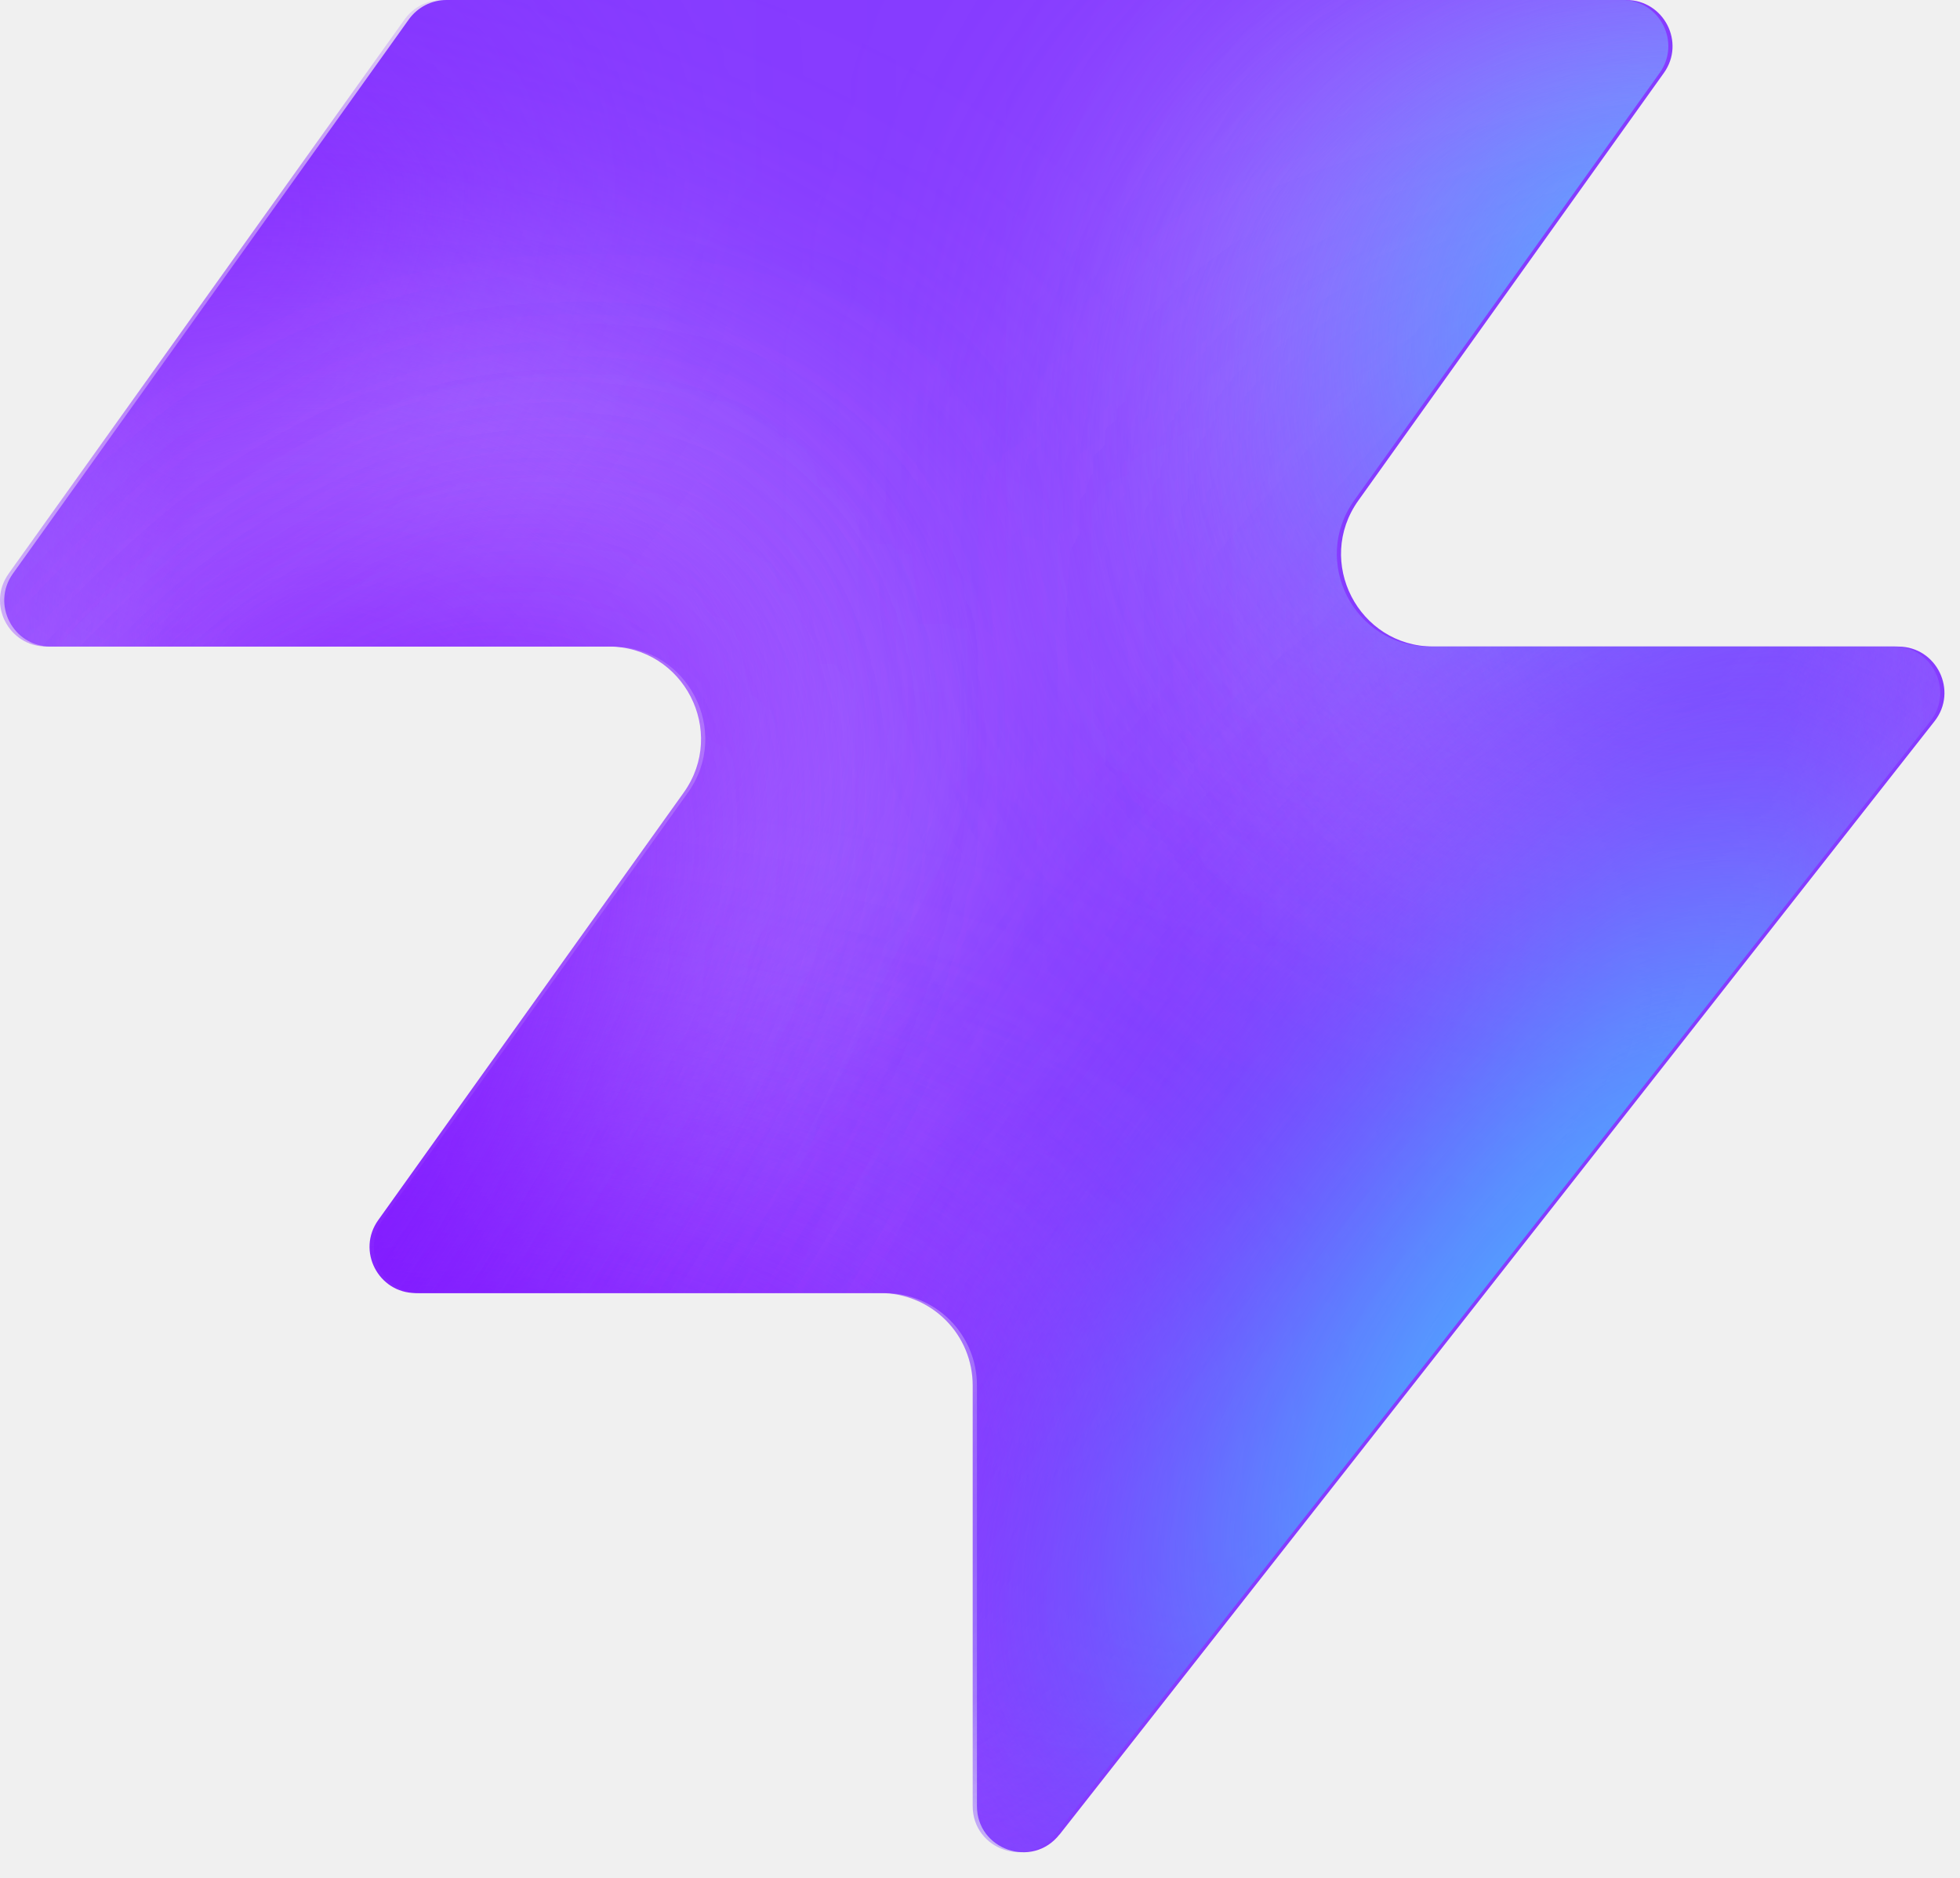
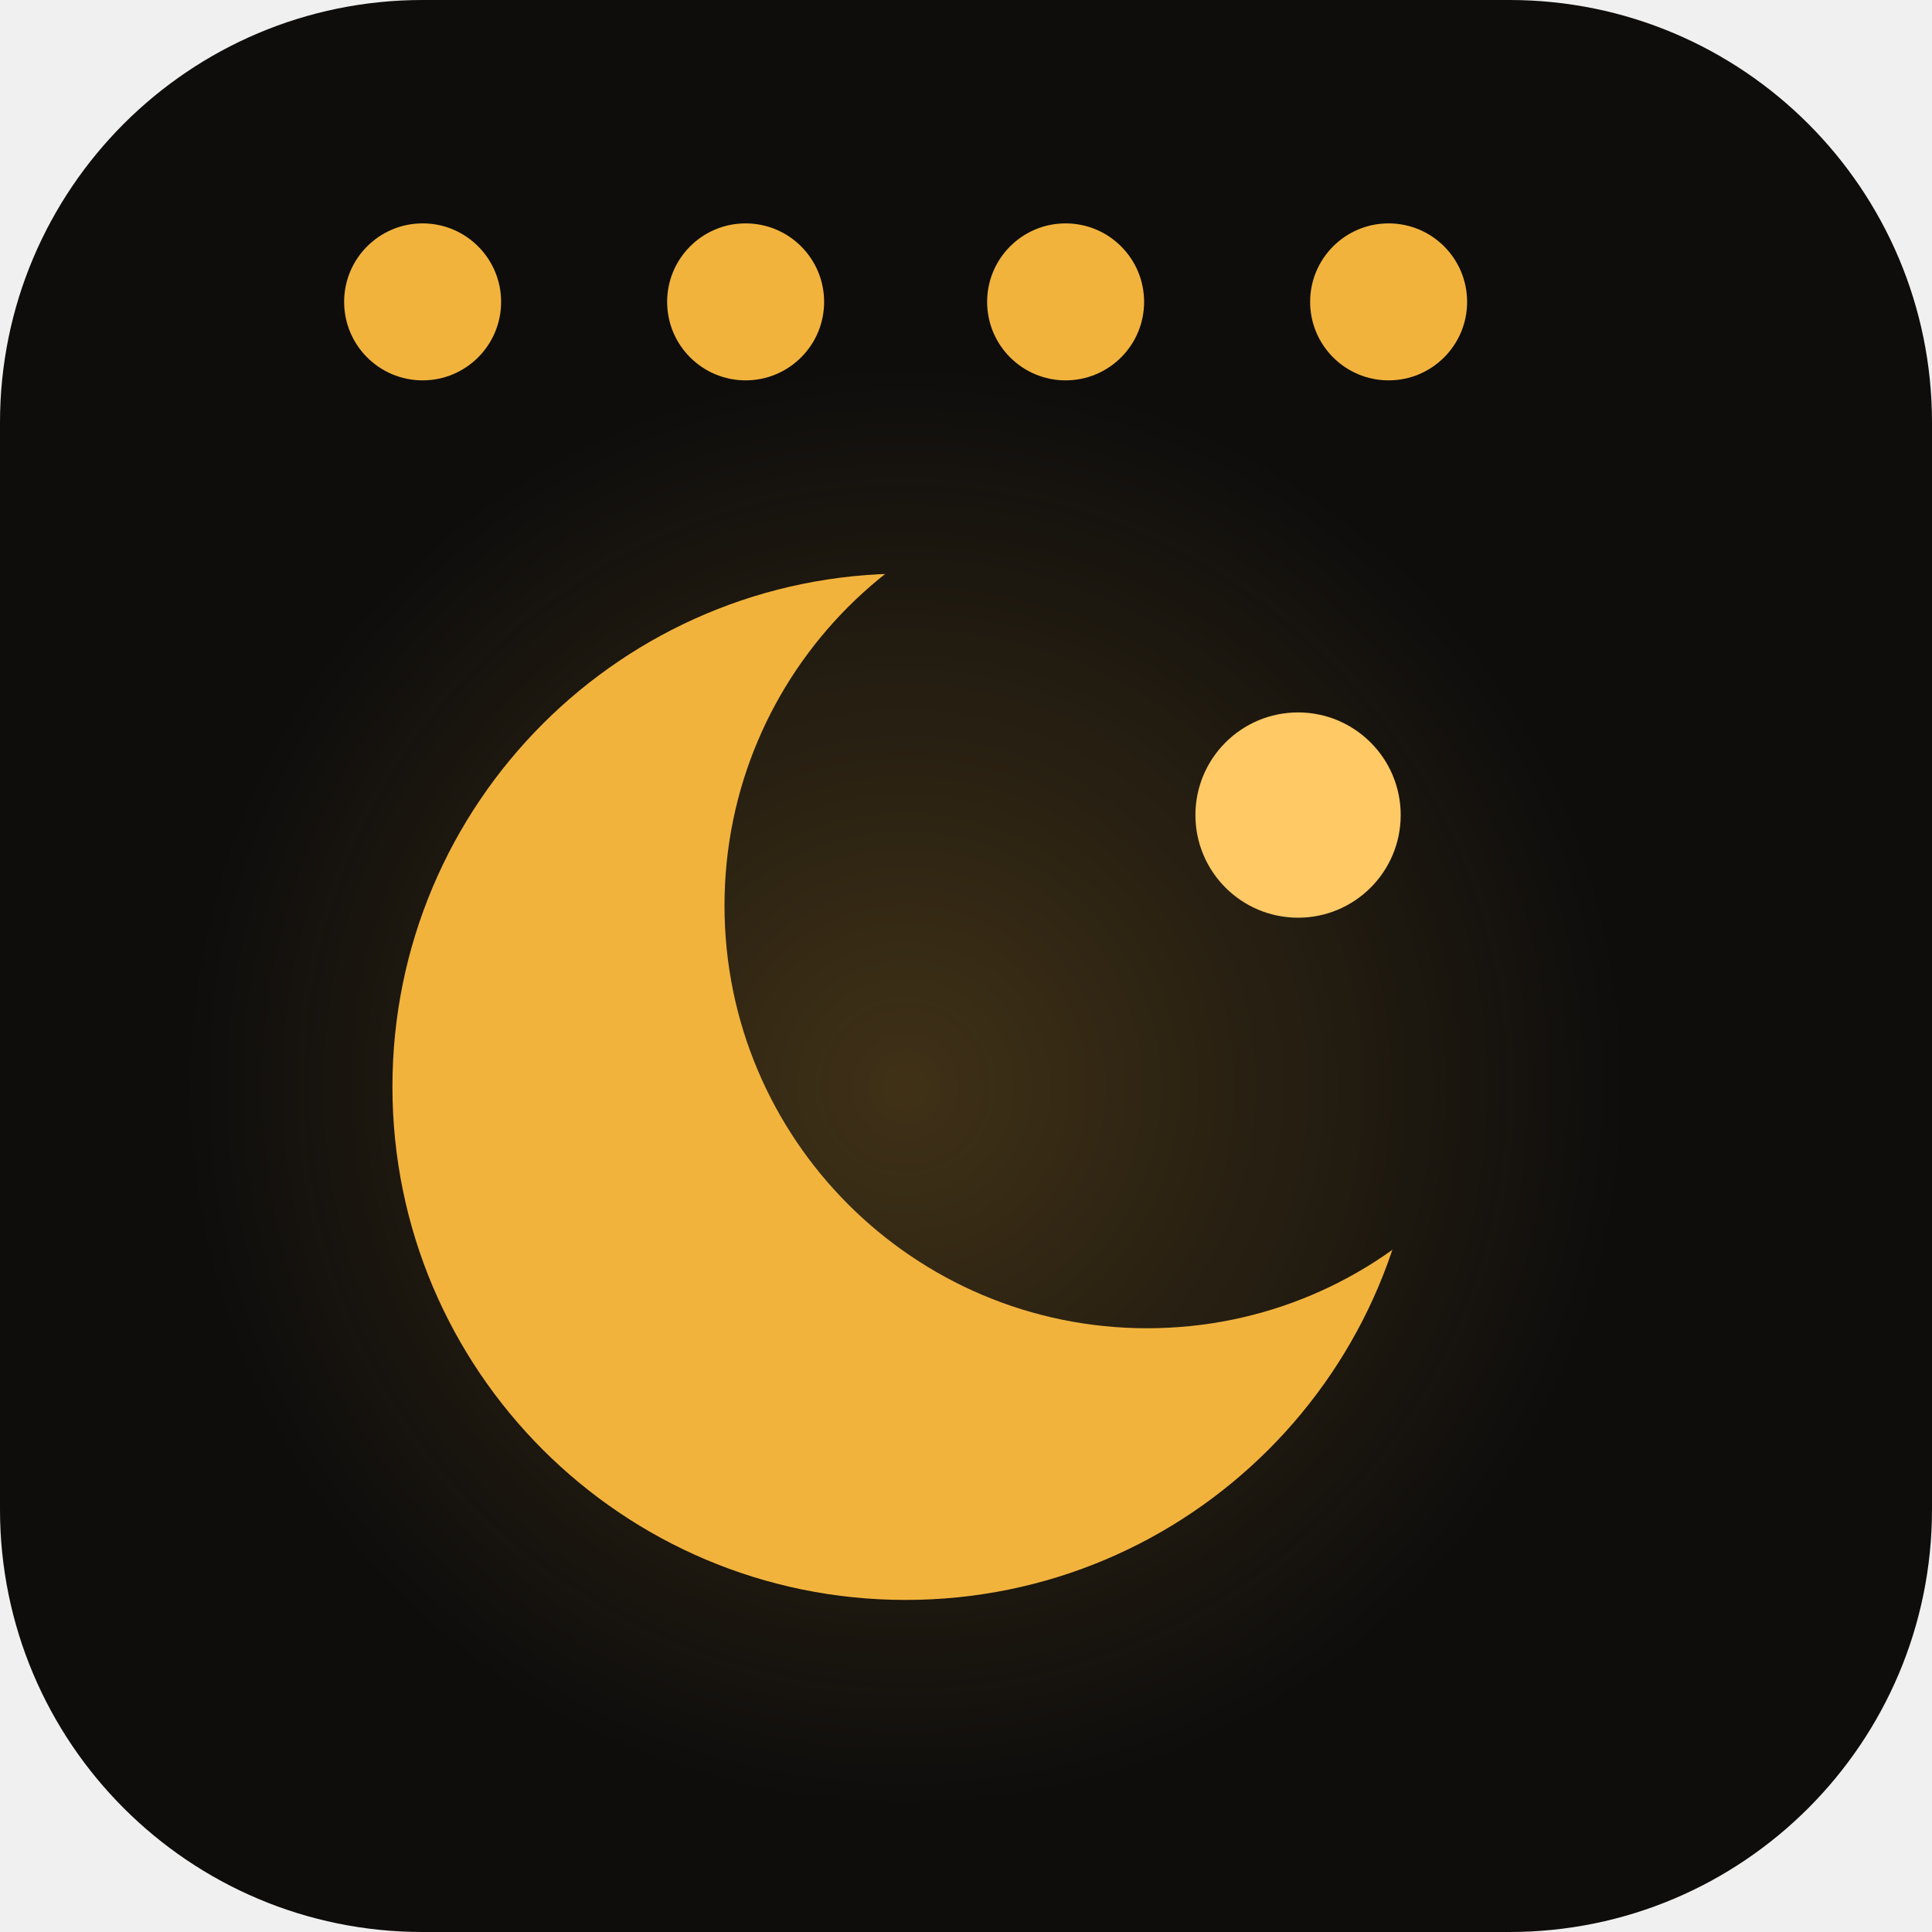
- <svg xmlns="http://www.w3.org/2000/svg" width="48" height="46" fill="none" viewBox="0 0 48 46">
-   <path fill="#863bff" d="M25.946 44.938c-.664.845-2.021.375-2.021-.698V33.937a2.26 2.26 0 0 0-2.262-2.262H10.287c-.92 0-1.456-1.04-.92-1.788l7.48-10.471c1.07-1.497 0-3.578-1.842-3.578H1.237c-.92 0-1.456-1.04-.92-1.788L10.013.474c.214-.297.556-.474.92-.474h28.894c.92 0 1.456 1.04.92 1.788l-7.48 10.471c-1.07 1.498 0 3.579 1.842 3.579h11.377c.943 0 1.473 1.088.89 1.83L25.947 44.94z" style="fill:#863bff;fill:color(display-p3 .525 .23 1);fill-opacity:1" />
-   <mask id="a" width="48" height="46" x="0" y="0" maskUnits="userSpaceOnUse" style="mask-type:alpha">
-     <path fill="#000" d="M25.842 44.938c-.664.844-2.021.375-2.021-.698V33.937a2.26 2.26 0 0 0-2.262-2.262H10.183c-.92 0-1.456-1.04-.92-1.788l7.48-10.471c1.07-1.498 0-3.579-1.842-3.579H1.133c-.92 0-1.456-1.04-.92-1.787L9.91.473c.214-.297.556-.474.92-.474h28.894c.92 0 1.456 1.04.92 1.788l-7.48 10.471c-1.07 1.498 0 3.578 1.842 3.578h11.377c.943 0 1.473 1.088.89 1.832L25.843 44.94z" style="fill:#000;fill-opacity:1" />
-   </mask>
-   <g mask="url(#a)">
-     <g filter="url(#b)">
-       <ellipse cx="5.508" cy="14.704" fill="#ede6ff" rx="5.508" ry="14.704" style="fill:#ede6ff;fill:color(display-p3 .927 .903 1);fill-opacity:1" transform="matrix(.00324 1 1 -.00324 -4.47 31.516)" />
-     </g>
-     <g filter="url(#c)">
-       <ellipse cx="10.399" cy="29.851" fill="#ede6ff" rx="10.399" ry="29.851" style="fill:#ede6ff;fill:color(display-p3 .927 .903 1);fill-opacity:1" transform="matrix(.00324 1 1 -.00324 -39.328 7.883)" />
-     </g>
-     <g filter="url(#d)">
-       <ellipse cx="5.508" cy="30.487" fill="#7e14ff" rx="5.508" ry="30.487" style="fill:#7e14ff;fill:color(display-p3 .492 .077 1);fill-opacity:1" transform="rotate(89.814 -25.913 -14.639)scale(1 -1)" />
-     </g>
-     <g filter="url(#e)">
-       <ellipse cx="5.508" cy="30.599" fill="#7e14ff" rx="5.508" ry="30.599" style="fill:#7e14ff;fill:color(display-p3 .492 .077 1);fill-opacity:1" transform="rotate(89.814 -32.644 -3.334)scale(1 -1)" />
-     </g>
-     <g filter="url(#f)">
-       <ellipse cx="5.508" cy="30.599" fill="#7e14ff" rx="5.508" ry="30.599" style="fill:#7e14ff;fill:color(display-p3 .492 .077 1);fill-opacity:1" transform="matrix(.00324 1 1 -.00324 -34.34 30.47)" />
-     </g>
-     <g filter="url(#g)">
-       <ellipse cx="14.072" cy="22.078" fill="#ede6ff" rx="14.072" ry="22.078" style="fill:#ede6ff;fill:color(display-p3 .927 .903 1);fill-opacity:1" transform="rotate(93.35 24.506 48.493)scale(-1 1)" />
-     </g>
-     <g filter="url(#h)">
-       <ellipse cx="3.47" cy="21.501" fill="#7e14ff" rx="3.47" ry="21.501" style="fill:#7e14ff;fill:color(display-p3 .492 .077 1);fill-opacity:1" transform="rotate(89.009 28.708 47.59)scale(-1 1)" />
-     </g>
-     <g filter="url(#i)">
-       <ellipse cx="3.47" cy="21.501" fill="#7e14ff" rx="3.47" ry="21.501" style="fill:#7e14ff;fill:color(display-p3 .492 .077 1);fill-opacity:1" transform="rotate(89.009 28.708 47.59)scale(-1 1)" />
-     </g>
-     <g filter="url(#j)">
-       <ellipse cx=".387" cy="8.972" fill="#7e14ff" rx="4.407" ry="29.108" style="fill:#7e14ff;fill:color(display-p3 .492 .077 1);fill-opacity:1" transform="rotate(39.51 .387 8.972)" />
-     </g>
-     <g filter="url(#k)">
-       <ellipse cx="47.523" cy="-6.092" fill="#7e14ff" rx="4.407" ry="29.108" style="fill:#7e14ff;fill:color(display-p3 .492 .077 1);fill-opacity:1" transform="rotate(37.892 47.523 -6.092)" />
-     </g>
-     <g filter="url(#l)">
-       <ellipse cx="41.412" cy="6.333" fill="#47bfff" rx="5.971" ry="9.665" style="fill:#47bfff;fill:color(display-p3 .28 .748 1);fill-opacity:1" transform="rotate(37.892 41.412 6.333)" />
-     </g>
-     <g filter="url(#m)">
-       <ellipse cx="-1.879" cy="38.332" fill="#7e14ff" rx="4.407" ry="29.108" style="fill:#7e14ff;fill:color(display-p3 .492 .077 1);fill-opacity:1" transform="rotate(37.892 -1.88 38.332)" />
-     </g>
-     <g filter="url(#n)">
-       <ellipse cx="-1.879" cy="38.332" fill="#7e14ff" rx="4.407" ry="29.108" style="fill:#7e14ff;fill:color(display-p3 .492 .077 1);fill-opacity:1" transform="rotate(37.892 -1.88 38.332)" />
-     </g>
-     <g filter="url(#o)">
-       <ellipse cx="35.651" cy="29.907" fill="#7e14ff" rx="4.407" ry="29.108" style="fill:#7e14ff;fill:color(display-p3 .492 .077 1);fill-opacity:1" transform="rotate(37.892 35.651 29.907)" />
-     </g>
-     <g filter="url(#p)">
-       <ellipse cx="38.418" cy="32.4" fill="#47bfff" rx="5.971" ry="15.297" style="fill:#47bfff;fill:color(display-p3 .28 .748 1);fill-opacity:1" transform="rotate(37.892 38.418 32.4)" />
-     </g>
+ <svg xmlns="http://www.w3.org/2000/svg" width="64" height="64" viewBox="0 0 64 64">
+   <defs>
+     <mask id="crescent">
+       <circle cx="30" cy="36" r="17" fill="#fff" />
+       <circle cx="38" cy="30" r="14" fill="#000" />
+     </mask>
+     <radialGradient id="glow" cx="30" cy="36" r="24" gradientUnits="userSpaceOnUse">
+       <stop offset="0" stop-color="#f2b33d" stop-opacity=".22" />
+       <stop offset="1" stop-color="#f2b33d" stop-opacity="0" />
+     </radialGradient>
+   </defs>
+   <rect width="64" height="64" rx="14" fill="#0e0d0c" />
+   <circle cx="30" cy="36" r="24" fill="url(#glow)" />
+   <g fill="#f2b33d">
+     <circle cx="14" cy="10" r="2.6" />
+     <circle cx="24.7" cy="10" r="2.6" />
+     <circle cx="35.3" cy="10" r="2.6" />
+     <circle cx="46" cy="10" r="2.6" />
  </g>
-   <defs>
-     <filter id="b" width="60.045" height="41.654" x="-19.77" y="16.149" color-interpolation-filters="sRGB" filterUnits="userSpaceOnUse">
-       <feFlood flood-opacity="0" result="BackgroundImageFix" />
-       <feBlend in="SourceGraphic" in2="BackgroundImageFix" result="shape" />
-       <feGaussianBlur result="effect1_foregroundBlur_2002_17158" stdDeviation="7.659" />
-     </filter>
-     <filter id="c" width="90.34" height="51.437" x="-54.613" y="-7.533" color-interpolation-filters="sRGB" filterUnits="userSpaceOnUse">
-       <feFlood flood-opacity="0" result="BackgroundImageFix" />
-       <feBlend in="SourceGraphic" in2="BackgroundImageFix" result="shape" />
-       <feGaussianBlur result="effect1_foregroundBlur_2002_17158" stdDeviation="7.659" />
-     </filter>
-     <filter id="d" width="79.355" height="29.4" x="-49.64" y="2.03" color-interpolation-filters="sRGB" filterUnits="userSpaceOnUse">
-       <feFlood flood-opacity="0" result="BackgroundImageFix" />
-       <feBlend in="SourceGraphic" in2="BackgroundImageFix" result="shape" />
-       <feGaussianBlur result="effect1_foregroundBlur_2002_17158" stdDeviation="4.596" />
-     </filter>
-     <filter id="e" width="79.579" height="29.4" x="-45.045" y="20.029" color-interpolation-filters="sRGB" filterUnits="userSpaceOnUse">
-       <feFlood flood-opacity="0" result="BackgroundImageFix" />
-       <feBlend in="SourceGraphic" in2="BackgroundImageFix" result="shape" />
-       <feGaussianBlur result="effect1_foregroundBlur_2002_17158" stdDeviation="4.596" />
-     </filter>
-     <filter id="f" width="79.579" height="29.4" x="-43.513" y="21.178" color-interpolation-filters="sRGB" filterUnits="userSpaceOnUse">
-       <feFlood flood-opacity="0" result="BackgroundImageFix" />
-       <feBlend in="SourceGraphic" in2="BackgroundImageFix" result="shape" />
-       <feGaussianBlur result="effect1_foregroundBlur_2002_17158" stdDeviation="4.596" />
-     </filter>
-     <filter id="g" width="74.749" height="58.852" x="15.756" y="-17.901" color-interpolation-filters="sRGB" filterUnits="userSpaceOnUse">
-       <feFlood flood-opacity="0" result="BackgroundImageFix" />
-       <feBlend in="SourceGraphic" in2="BackgroundImageFix" result="shape" />
-       <feGaussianBlur result="effect1_foregroundBlur_2002_17158" stdDeviation="7.659" />
-     </filter>
-     <filter id="h" width="61.377" height="25.362" x="23.548" y="2.284" color-interpolation-filters="sRGB" filterUnits="userSpaceOnUse">
-       <feFlood flood-opacity="0" result="BackgroundImageFix" />
-       <feBlend in="SourceGraphic" in2="BackgroundImageFix" result="shape" />
-       <feGaussianBlur result="effect1_foregroundBlur_2002_17158" stdDeviation="4.596" />
-     </filter>
-     <filter id="i" width="61.377" height="25.362" x="23.548" y="2.284" color-interpolation-filters="sRGB" filterUnits="userSpaceOnUse">
-       <feFlood flood-opacity="0" result="BackgroundImageFix" />
-       <feBlend in="SourceGraphic" in2="BackgroundImageFix" result="shape" />
-       <feGaussianBlur result="effect1_foregroundBlur_2002_17158" stdDeviation="4.596" />
-     </filter>
-     <filter id="j" width="56.045" height="63.649" x="-27.636" y="-22.853" color-interpolation-filters="sRGB" filterUnits="userSpaceOnUse">
-       <feFlood flood-opacity="0" result="BackgroundImageFix" />
-       <feBlend in="SourceGraphic" in2="BackgroundImageFix" result="shape" />
-       <feGaussianBlur result="effect1_foregroundBlur_2002_17158" stdDeviation="4.596" />
-     </filter>
-     <filter id="k" width="54.814" height="64.646" x="20.116" y="-38.415" color-interpolation-filters="sRGB" filterUnits="userSpaceOnUse">
-       <feFlood flood-opacity="0" result="BackgroundImageFix" />
-       <feBlend in="SourceGraphic" in2="BackgroundImageFix" result="shape" />
-       <feGaussianBlur result="effect1_foregroundBlur_2002_17158" stdDeviation="4.596" />
-     </filter>
-     <filter id="l" width="33.541" height="35.313" x="24.641" y="-11.323" color-interpolation-filters="sRGB" filterUnits="userSpaceOnUse">
-       <feFlood flood-opacity="0" result="BackgroundImageFix" />
-       <feBlend in="SourceGraphic" in2="BackgroundImageFix" result="shape" />
-       <feGaussianBlur result="effect1_foregroundBlur_2002_17158" stdDeviation="4.596" />
-     </filter>
-     <filter id="m" width="54.814" height="64.646" x="-29.286" y="6.009" color-interpolation-filters="sRGB" filterUnits="userSpaceOnUse">
-       <feFlood flood-opacity="0" result="BackgroundImageFix" />
-       <feBlend in="SourceGraphic" in2="BackgroundImageFix" result="shape" />
-       <feGaussianBlur result="effect1_foregroundBlur_2002_17158" stdDeviation="4.596" />
-     </filter>
-     <filter id="n" width="54.814" height="64.646" x="-29.286" y="6.009" color-interpolation-filters="sRGB" filterUnits="userSpaceOnUse">
-       <feFlood flood-opacity="0" result="BackgroundImageFix" />
-       <feBlend in="SourceGraphic" in2="BackgroundImageFix" result="shape" />
-       <feGaussianBlur result="effect1_foregroundBlur_2002_17158" stdDeviation="4.596" />
-     </filter>
-     <filter id="o" width="54.814" height="64.646" x="8.244" y="-2.416" color-interpolation-filters="sRGB" filterUnits="userSpaceOnUse">
-       <feFlood flood-opacity="0" result="BackgroundImageFix" />
-       <feBlend in="SourceGraphic" in2="BackgroundImageFix" result="shape" />
-       <feGaussianBlur result="effect1_foregroundBlur_2002_17158" stdDeviation="4.596" />
-     </filter>
-     <filter id="p" width="39.409" height="43.623" x="18.713" y="10.588" color-interpolation-filters="sRGB" filterUnits="userSpaceOnUse">
-       <feFlood flood-opacity="0" result="BackgroundImageFix" />
-       <feBlend in="SourceGraphic" in2="BackgroundImageFix" result="shape" />
-       <feGaussianBlur result="effect1_foregroundBlur_2002_17158" stdDeviation="4.596" />
-     </filter>
-   </defs>
+   <rect width="64" height="64" fill="#f2b33d" mask="url(#crescent)" />
+   <circle cx="43" cy="27" r="3.4" fill="#ffc965" />
</svg>
